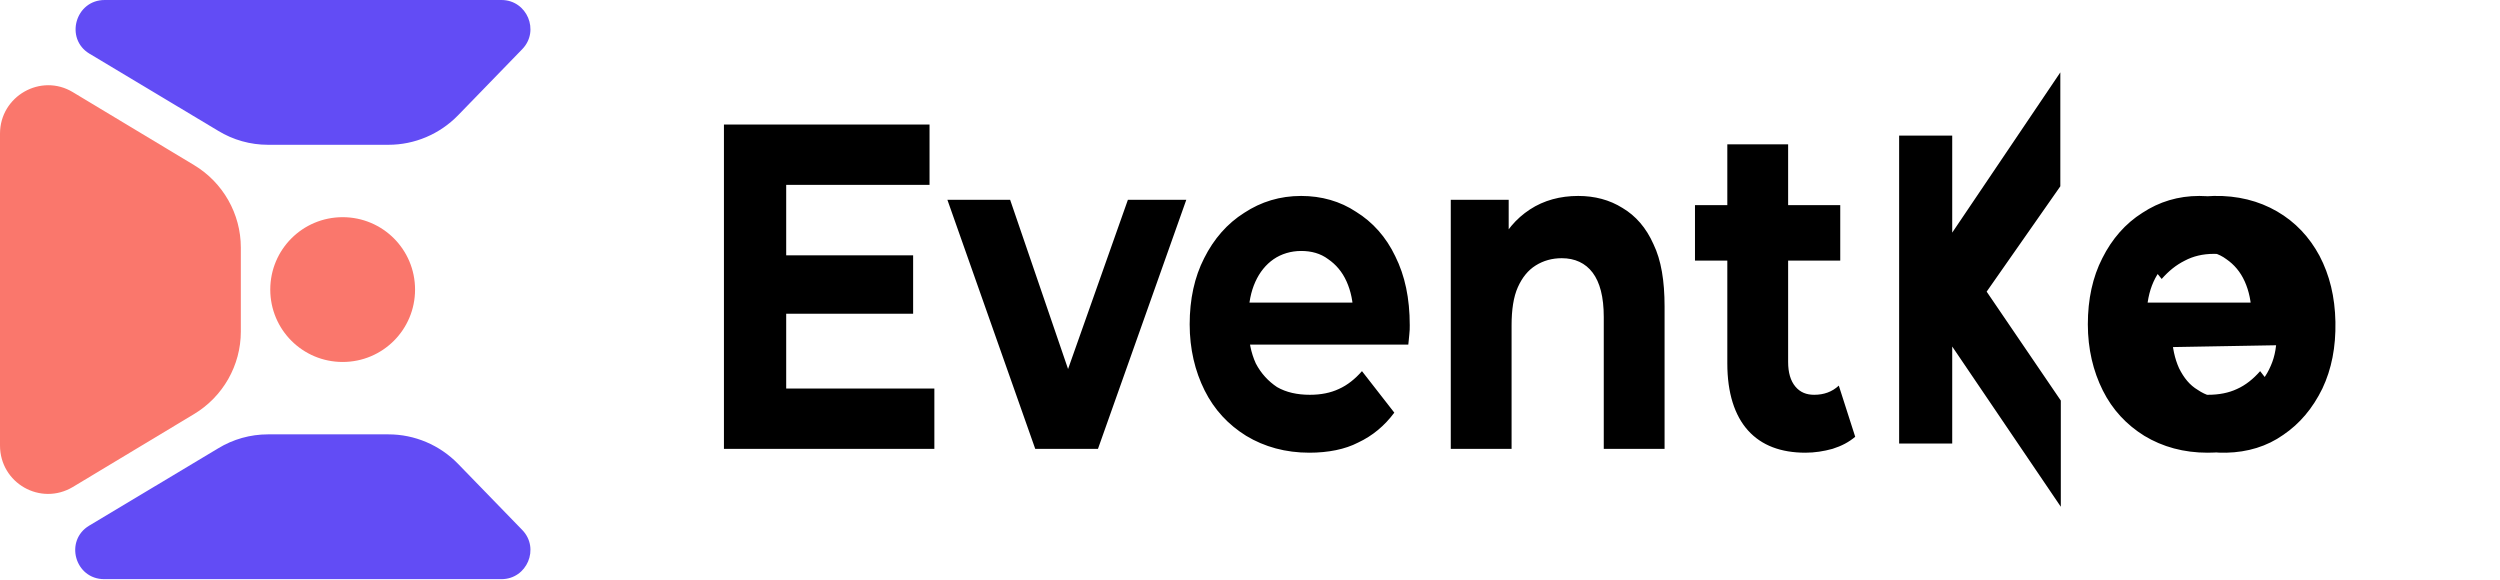
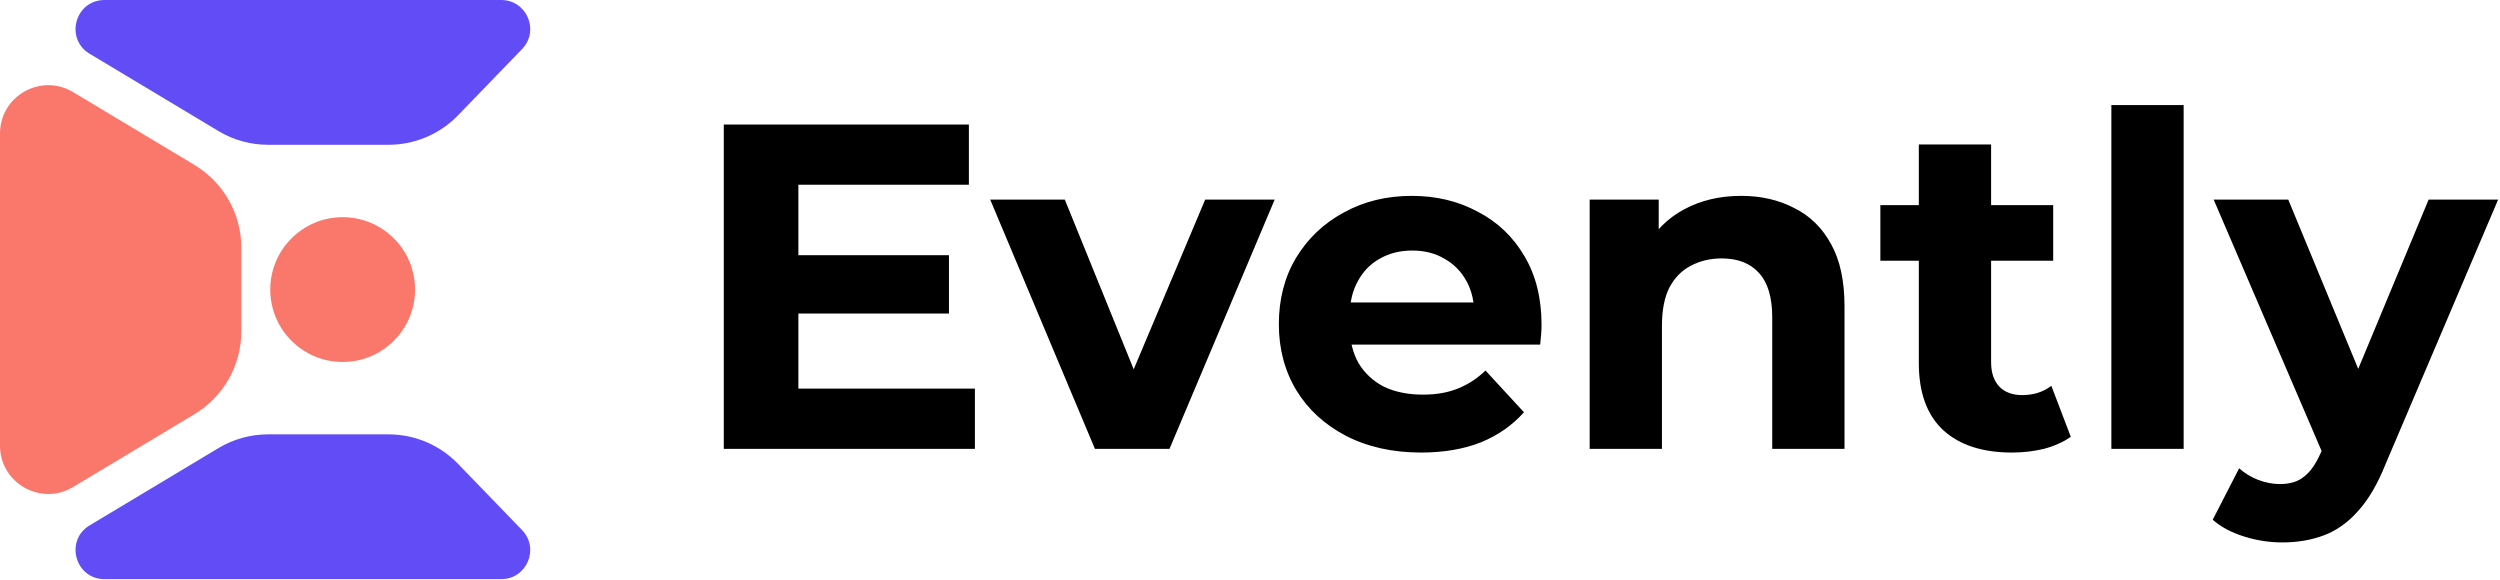
- <svg xmlns="http://www.w3.org/2000/svg" version="1.1" id="Layer_1" x="0px" y="0px" viewBox="0 0 518 120" style="enable-background:new 0 0 518 120;" xml:space="preserve">
-   <style type="text/css">
- 	.st0{fill:#FA776C;}
- 	.st1{fill:#624CF5;}
- </style>
-   <path class="st0" d="M0,27.7c0-7.8,8.5-12.6,15.1-8.6l25.1,15.1c6,3.6,9.7,10.1,9.7,17.1v17.4c0,7-3.7,13.5-9.7,17.1l-25.1,15.1  c-6.7,4-15.1-0.8-15.1-8.6L0,27.7z" />
-   <path class="st1" d="M103.9,0c5.3,0,8,6.4,4.3,10.2L94.9,23.9c-3.8,3.9-9,6.1-14.4,6.1h-25c-3.6,0-7.2-1-10.3-2.9l-26.7-16  C13.4,8,15.6,0,21.7,0L103.9,0z" />
-   <path class="st1" d="M103.9,120c5.3,0,8-6.4,4.3-10.2L94.9,96.1c-3.8-3.9-9-6.1-14.4-6.1h-25c-3.6,0-7.2,1-10.3,2.9l-26.7,16  c-5.2,3.1-3,11.1,3.1,11.1H103.9z" />
-   <path class="st0" d="M71,45L71,45c8.3,0,15,6.7,15,15l0,0c0,8.3-6.7,15-15,15l0,0c-8.3,0-15-6.7-15-15l0,0C56,51.7,62.7,45,71,45z" />
-   <path d="M162,52.9h27.2V65H162V52.9z M162.9,80.5h30.7V93H150V25.8h42.6v12.5h-29.7V80.5z M214.5,93l-18.2-51.6h13l15.2,44.4H218  l15.7-44.4h12.1L227.5,93H214.5z M404.5,48.2L426.9,15l0,23.6l-19.3,27.6l0-11.7L427,83l0,22l-22.5-33.2L404.5,48.2z M271.3,93.8  c-4.9,0-9.3-1.2-13.1-3.5c-3.7-2.3-6.6-5.4-8.6-9.4c-2-4-3.1-8.6-3.1-13.7c0-5.2,1-9.8,3-13.7c2-4,4.8-7.2,8.3-9.4  c3.5-2.3,7.4-3.5,11.8-3.5c4.2,0,8.1,1.1,11.4,3.3c3.4,2.1,6.2,5.2,8.1,9.2c2,4,3,8.7,3,14.3c0,0.6,0,1.2-0.1,2  c-0.1,0.7-0.1,1.4-0.2,2h-35.2v-8.7h28.6l-4.8,2.6c0-2.7-0.5-5-1.4-7c-0.9-2-2.2-3.5-3.8-4.6c-1.6-1.2-3.5-1.7-5.6-1.7  c-2.1,0-4.1,0.6-5.7,1.7c-1.6,1.1-2.9,2.7-3.8,4.7c-0.9,2-1.4,4.4-1.4,7.1v2.3c0,2.8,0.5,5.3,1.5,7.5c1.1,2.1,2.6,3.7,4.4,4.9  c1.9,1.1,4.2,1.6,6.8,1.6c2.3,0,4.3-0.4,6-1.2c1.8-0.8,3.4-2.1,4.8-3.7l6.7,8.6c-2,2.7-4.5,4.8-7.5,6.2  C278.7,93.1,275.2,93.8,271.3,93.8z M457.4,93.8c-4.9,0-9.3-1.2-13.1-3.5c-3.7-2.3-6.6-5.4-8.6-9.4c-2-4-3.1-8.6-3.1-13.7  c0-5.2,1-9.8,3-13.7c2-4,4.8-7.2,8.3-9.4c3.5-2.3,7.4-3.5,11.8-3.5c4.2,0,8.1,1.1,11.4,3.3c3.4,2.1,6.2,5.2,8.1,9.2  c2,4,3,8.7,3,14.3c0,0.6,0,1.2-0.1,2c-0.1,0.7-0.1,1.4-0.2,2h-35.2v-8.7h28.6l-4.8,2.6c0-2.7-0.5-5-1.4-7c-0.9-2-2.2-3.5-3.8-4.6  c-1.6-1.2-3.5-1.7-5.6-1.7c-2.1,0-4.1,0.6-5.7,1.7c-1.6,1.1-2.9,2.7-3.8,4.7c-0.9,2-1.4,4.4-1.4,7.1v2.3c0,2.8,0.5,5.3,1.5,7.5  c1.1,2.1,2.6,3.7,4.4,4.9c1.9,1.1,4.2,1.6,6.8,1.6c2.3,0,4.3-0.4,6-1.2c1.8-0.8,3.4-2.1,4.8-3.7l6.7,8.6c-2,2.7-4.5,4.8-7.5,6.2  C464.8,93.1,461.3,93.8,457.4,93.8z M458.7,40.6c4.9-0.1,9.3,1,13.1,3.2c3.8,2.2,6.7,5.3,8.8,9.2c2.1,4,3.2,8.5,3.3,13.7  c0.1,5.2-0.8,9.8-2.7,13.8c-2,4.1-4.7,7.3-8.1,9.6c-3.4,2.4-7.4,3.6-11.8,3.7c-4.2,0.1-8.1-0.9-11.5-3c-3.5-2-6.3-5.1-8.3-9.1  c-2.1-3.9-3.2-8.7-3.3-14.2c0-0.6,0-1.2,0-2c0-0.7,0.1-1.4,0.1-2l35.2-0.7l0.2,8.7L445.2,72l4.8-2.7c0.1,2.7,0.6,5,1.5,7  c1,2,2.2,3.5,3.9,4.5c1.6,1.1,3.5,1.7,5.7,1.6c2.1,0,4-0.7,5.7-1.8c1.6-1.1,2.8-2.7,3.7-4.8c0.9-2,1.3-4.4,1.2-7.1l0-2.3  c-0.1-2.8-0.6-5.3-1.7-7.5c-1.1-2.1-2.6-3.7-4.5-4.8c-2-1-4.2-1.5-6.8-1.5c-2.3,0-4.3,0.5-6,1.4c-1.8,0.9-3.3,2.1-4.8,3.8l-6.9-8.5  c1.9-2.7,4.4-4.9,7.4-6.4C451.3,41.5,454.7,40.7,458.7,40.6z M327,40.6c3.4,0,6.5,0.8,9.2,2.5c2.7,1.6,4.9,4.1,6.4,7.5  c1.6,3.3,2.3,7.6,2.3,12.9V93h-12.6V65.7c0-4.2-0.8-7.2-2.3-9.2c-1.5-2-3.7-3-6.4-3c-2,0-3.8,0.5-5.4,1.5c-1.6,1-2.8,2.5-3.7,4.5  c-0.9,2-1.3,4.7-1.3,7.9V93h-12.6V41.4h12v14.3l-2.3-4.3c1.6-3.5,3.8-6.1,6.7-8S323.3,40.6,327,40.6z M374.1,93.8  c-5.1,0-9.1-1.5-11.9-4.6c-2.8-3.1-4.3-7.8-4.3-13.9V29.9h12.6V75c0,2.2,0.5,3.9,1.5,5.1c1,1.2,2.3,1.7,3.9,1.7c2,0,3.7-0.6,5.1-1.9  l3.4,10.6c-1.3,1.1-2.8,1.9-4.7,2.5C377.9,93.5,376,93.8,374.1,93.8z M351.2,54V42.5h30.1V54H351.2z M404.5,91.9h-11V28.1h11V91.9z" />
+ <svg xmlns="http://www.w3.org/2000/svg" width="518" height="120" viewBox="0 0 518 120" fill="none">
+   <path d="M-3.08811e-06 27.662C-1.72904e-06 19.889 8.48 15.088 15.145 19.087L40.29 34.174C46.314 37.788 50 44.299 50 51.324L50 68.676C50 75.701 46.314 82.212 40.29 85.826L15.145 100.913C8.48 104.912 -1.57555e-05 100.111 -1.43965e-05 92.338L-3.08811e-06 27.662Z" fill="#FA776C" />
+   <path d="M103.855 -3.00576e-06C109.151 -1.88027e-06 111.85 6.362 108.169 10.17L94.896 23.9C91.128 27.799 85.938 30 80.516 30L55.54 30C51.915 30 48.358 29.015 45.25 27.15L18.575 11.145C13.357 8.014 15.577 -2.17645e-05 21.662 -2.04714e-05L103.855 -3.00576e-06Z" fill="#624CF5" />
+   <path d="M103.855 120C109.151 120 111.85 113.638 108.169 109.83L94.896 96.1C91.128 92.201 85.938 90 80.516 90L55.54 90C51.915 90 48.358 90.985 45.25 92.85L18.575 108.855C13.357 111.986 15.577 120 21.662 120L103.855 120Z" fill="#624CF5" />
+   <rect x="56" y="45" width="30" height="30" rx="15" fill="#FA776C" />
+   <path d="M164.272 52.872H196.624V64.968H164.272V52.872ZM165.424 80.52H202V93H149.968V25.8H200.752V38.28H165.424V80.52ZM226.866 93L205.169 41.352H220.626L238.674 85.8H230.994L249.714 41.352H264.114L242.322 93H226.866ZM294.45 93.768C288.562 93.768 283.378 92.616 278.898 90.312C274.482 88.008 271.058 84.872 268.626 80.904C266.194 76.872 264.978 72.296 264.978 67.176C264.978 61.992 266.162 57.416 268.53 53.448C270.962 49.416 274.258 46.28 278.418 44.04C282.578 41.736 287.282 40.584 292.53 40.584C297.586 40.584 302.13 41.672 306.162 43.848C310.258 45.96 313.49 49.032 315.858 53.064C318.226 57.032 319.41 61.8 319.41 67.368C319.41 67.944 319.378 68.616 319.314 69.384C319.25 70.088 319.186 70.76 319.122 71.4H277.17V62.664H311.25L305.49 65.256C305.49 62.568 304.946 60.232 303.858 58.248C302.77 56.264 301.266 54.728 299.346 53.64C297.426 52.488 295.186 51.912 292.626 51.912C290.066 51.912 287.794 52.488 285.81 53.64C283.89 54.728 282.386 56.296 281.298 58.344C280.21 60.328 279.666 62.696 279.666 65.448V67.752C279.666 70.568 280.274 73.064 281.49 75.24C282.77 77.352 284.53 78.984 286.77 80.136C289.074 81.224 291.762 81.768 294.834 81.768C297.586 81.768 299.986 81.352 302.034 80.52C304.146 79.688 306.066 78.44 307.794 76.776L315.762 85.416C313.394 88.104 310.418 90.184 306.834 91.656C303.25 93.064 299.122 93.768 294.45 93.768ZM360.773 40.584C364.869 40.584 368.517 41.416 371.717 43.08C374.981 44.68 377.541 47.176 379.397 50.568C381.253 53.896 382.181 58.184 382.181 63.432V93H367.205V65.736C367.205 61.576 366.277 58.504 364.421 56.52C362.629 54.536 360.069 53.544 356.741 53.544C354.373 53.544 352.229 54.056 350.309 55.08C348.453 56.04 346.981 57.544 345.893 59.592C344.869 61.64 344.357 64.264 344.357 67.464V93H329.381V41.352H343.685V55.656L340.997 51.336C342.853 47.88 345.509 45.224 348.965 43.368C352.421 41.512 356.357 40.584 360.773 40.584ZM416.876 93.768C410.796 93.768 406.06 92.232 402.668 89.16C399.276 86.024 397.58 81.384 397.58 75.24V29.928H412.556V75.048C412.556 77.224 413.132 78.92 414.284 80.136C415.436 81.288 417.004 81.864 418.988 81.864C421.356 81.864 423.372 81.224 425.036 79.944L429.068 90.504C427.532 91.592 425.676 92.424 423.5 93C421.388 93.512 419.18 93.768 416.876 93.768ZM389.612 54.024V42.504H425.42V54.024H389.612ZM437.475 93V21.768H452.451V93H437.475ZM472.878 112.392C470.19 112.392 467.534 111.976 464.91 111.144C462.286 110.312 460.142 109.16 458.477 107.688L463.95 97.032C465.102 98.056 466.414 98.856 467.886 99.432C469.422 100.008 470.926 100.296 472.398 100.296C474.51 100.296 476.174 99.784 477.39 98.76C478.67 97.8 479.822 96.168 480.846 93.864L483.534 87.528L484.686 85.896L503.214 41.352H517.614L494.286 96.168C492.622 100.328 490.702 103.592 488.526 105.96C486.414 108.328 484.046 109.992 481.422 110.952C478.862 111.912 476.014 112.392 472.878 112.392ZM481.71 95.016L458.669 41.352H474.126L491.982 84.552L481.71 95.016Z" fill="black" />
</svg>
